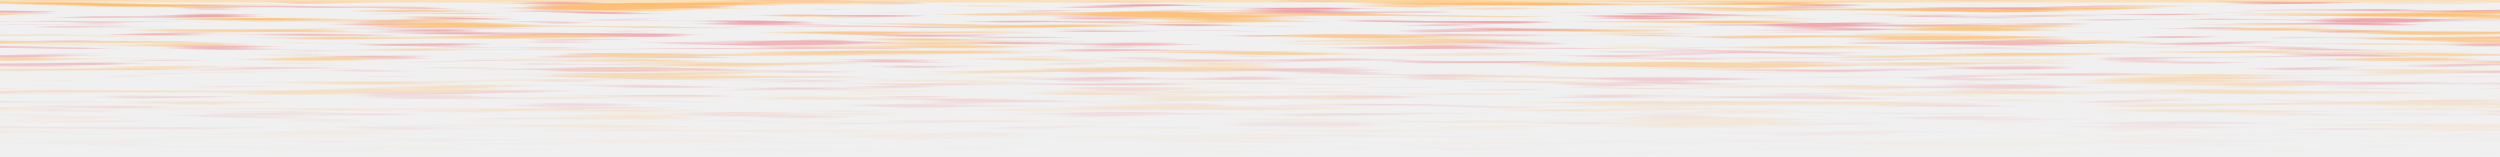
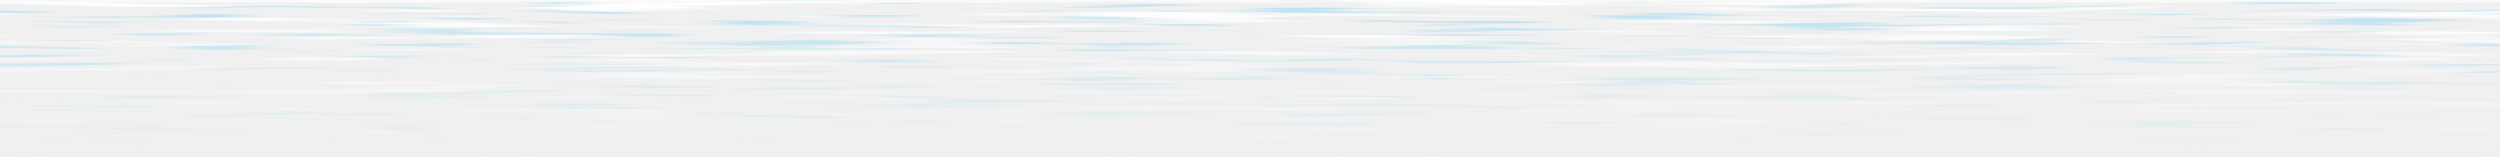
<svg xmlns="http://www.w3.org/2000/svg" viewBox="0 0 1600 100" preserveAspectRatio="none">
  <defs>
    <linearGradient id="fade" x1="0" y1="0" x2="0" y2="1">
      <stop offset="0" stop-color="#fff" />
      <stop offset="0.55" stop-color="#fff" stop-opacity="0.35" />
      <stop offset="1" stop-color="#fff" stop-opacity="0" />
    </linearGradient>
    <mask id="fade-mask">
      <rect width="1600" height="100" fill="url(#fade)" />
    </mask>
    <filter id="gold" x="0" y="0" width="100%" height="100%" color-interpolation-filters="sRGB">
      <feTurbulence type="fractalNoise" baseFrequency="0.006 0.28" numOctaves="2" seed="12" />
-       <feColorMatrix values="0 0 0 0 1  0 0 0 0 0.74  0 0 0 0 0.42  5.4 0 0 0 -2.95" />
+       <feColorMatrix values="0 0 0 0 1  0 0 0 0 1  0 0 0 0 1  5.4 0 0 0 -2.95" />
    </filter>
    <filter id="rose" x="0" y="0" width="100%" height="100%" color-interpolation-filters="sRGB">
      <feTurbulence type="fractalNoise" baseFrequency="0.009 0.35" numOctaves="2" seed="31" />
-       <feColorMatrix values="0 0 0 0 0.94  0 0 0 0 0.46  0 0 0 0 0.5  5 0 0 0 -2.75" />
+       <feColorMatrix values="0 0 0 0 0.62  0 0 0 0 0.86  0 0 0 0 0.95  5 0 0 0 -2.75" />
    </filter>
  </defs>
  <g mask="url(#fade-mask)">
    <rect width="1600" height="100" filter="url(#rose)" opacity="0.7" />
    <rect width="1600" height="100" filter="url(#gold)" />
  </g>
-   <rect width="1600" height="1.6" fill="#ffd9a0" opacity="0.65" />
+   <rect width="1600" height="1.6" fill="#ffffff" opacity="0.65" />
</svg>
